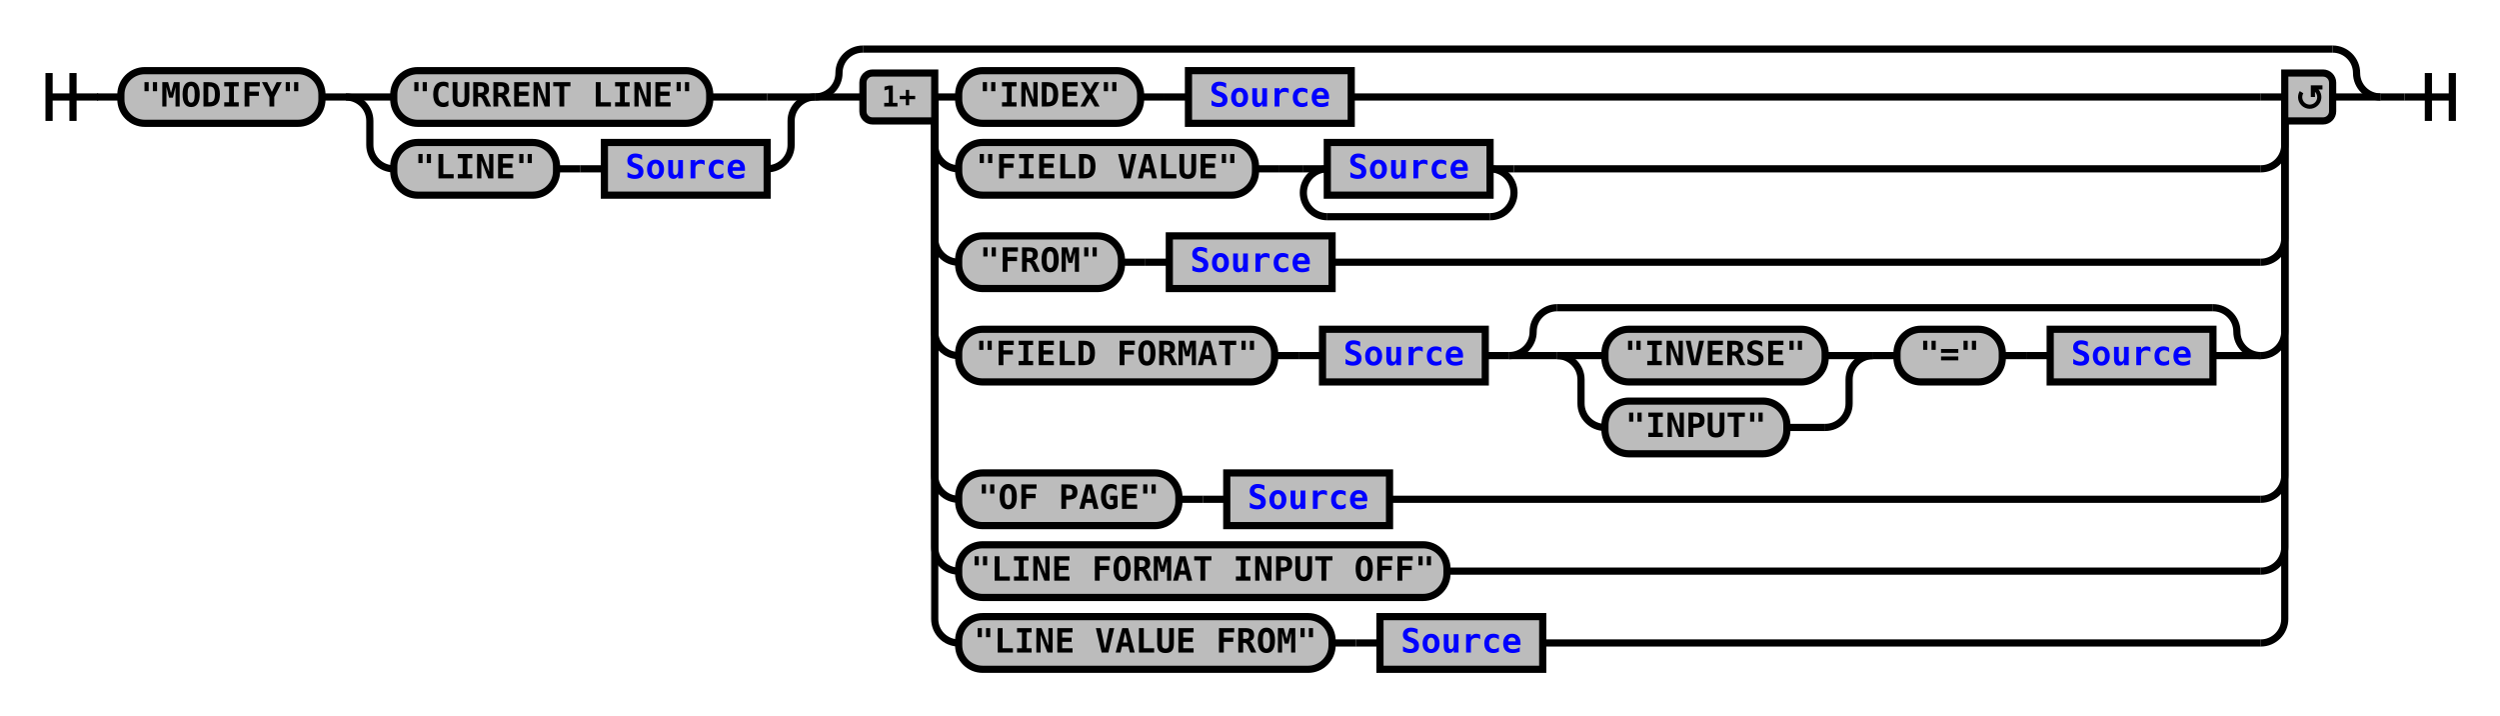
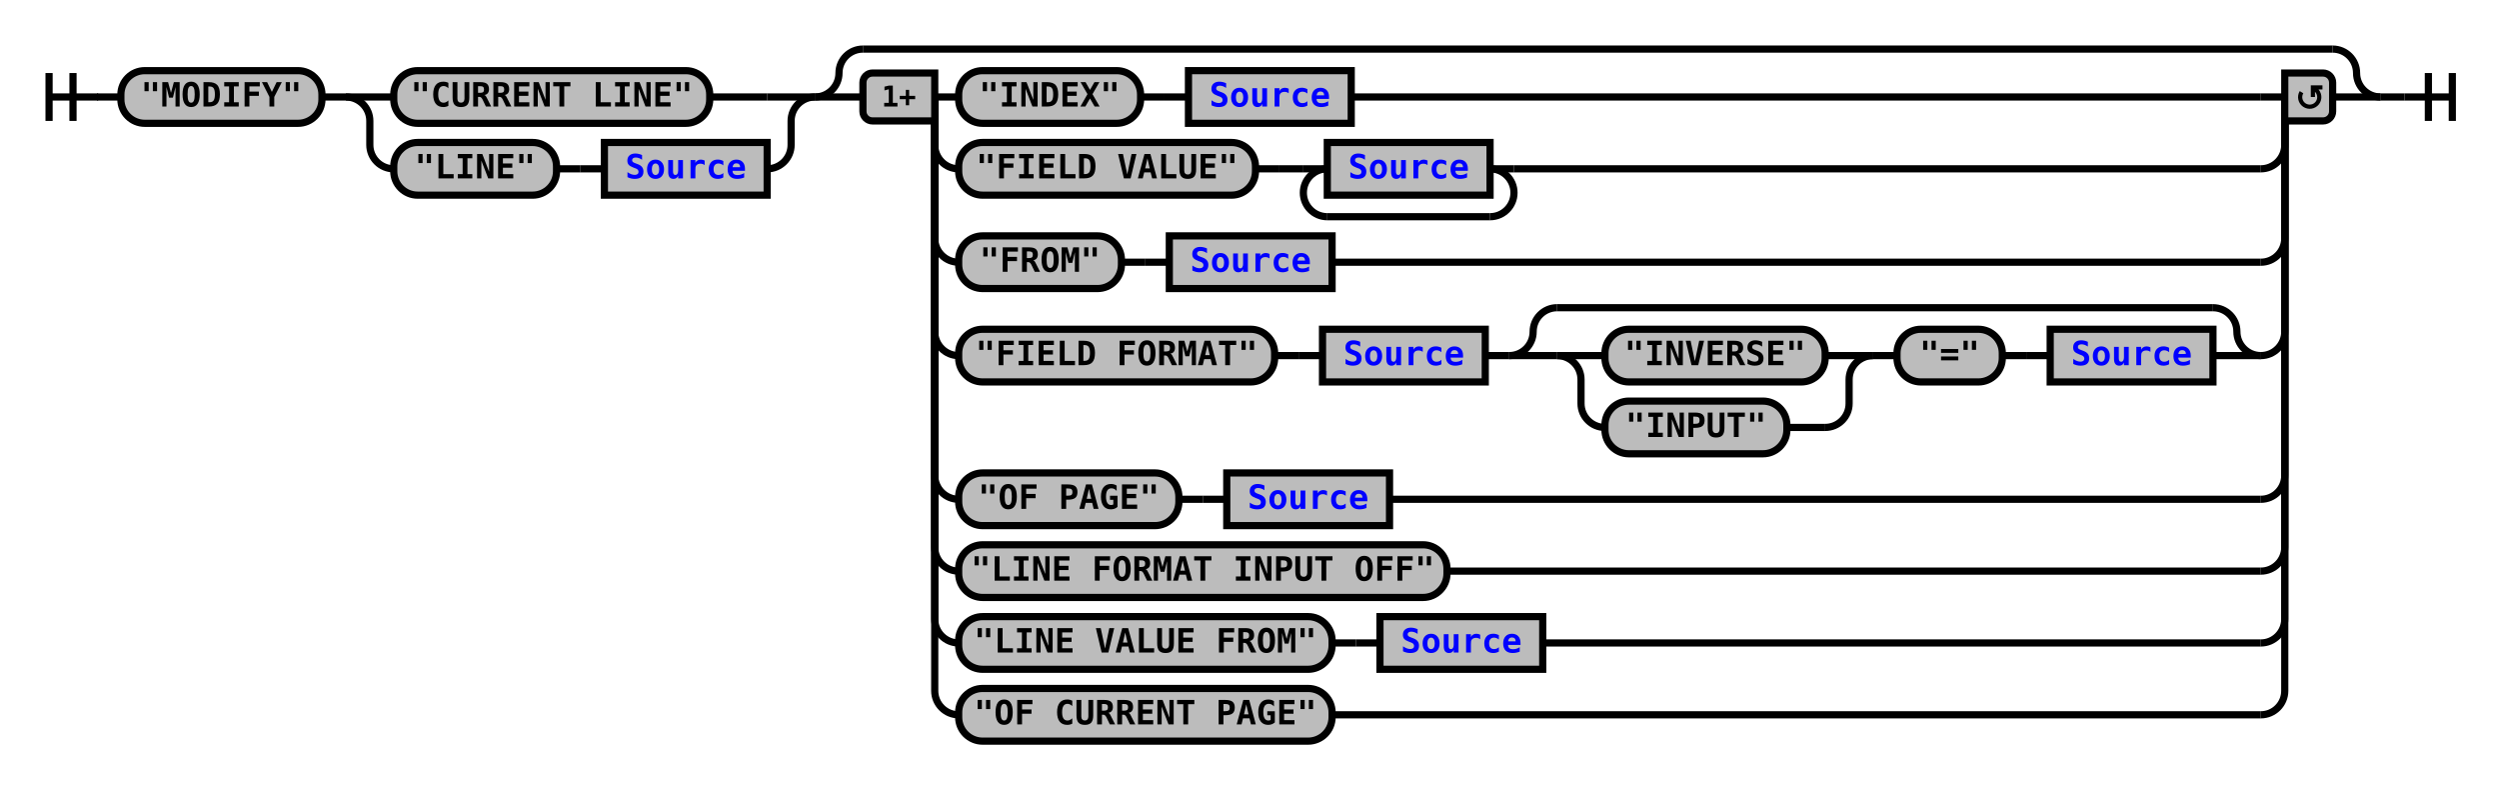
- <svg xmlns="http://www.w3.org/2000/svg" xmlns:xlink="http://www.w3.org/1999/xlink" class="railroad-diagram" width="1044" height="299" viewBox="0 0 1044 299">
+ <svg xmlns="http://www.w3.org/2000/svg" xmlns:xlink="http://www.w3.org/1999/xlink" class="railroad-diagram" width="1044" height="329" viewBox="0 0 1044 329">
  <defs>
    <style type="text/css">
path {
stroke-width: 3;
stroke: black;
fill: rgba(0,0,0,0);
}
text {
font: bold 14px monospace;
text-anchor: middle;
}
text.diagram-text {
font-size: 12px;
}
a {
fill: blue;
}
text.diagram-arrow {
font-size: 16px;
}
text.label {
text-anchor: start;
}
text.comment {
font: italic 12px monospace;
}
rect {
stroke-width: 3;
stroke: black;
fill: #BCBCBC;
}
path.diagram-text {
stroke-width: 3;
stroke: black;
fill: #BCBCBC;
cursor: help;
}
</style>
  </defs>
  <g transform="translate(.5 .5)">
    <path d="M 20 30 v 20 m 10 -20 v 20 m -10 -10 h 20.5" />
    <path d="M40 40h10" />
    <g>
      <path d="M50 40h0" />
      <path d="M994 40h0" />
      <g class="terminal">
        <path d="M50 40h0" />
        <path d="M134 40h0" />
        <rect x="50" y="29" width="84" height="22" rx="10" ry="10" />
        <text x="92" y="44">"MODIFY"</text>
      </g>
      <path d="M134 40h10" />
      <g>
        <path d="M144 40h0" />
        <path d="M340 40h0" />
        <path d="M144 40h20" />
        <g class="terminal">
          <path d="M164 40h0" />
          <path d="M296 40h24" />
          <rect x="164" y="29" width="132" height="22" rx="10" ry="10" />
          <text x="230" y="44">"CURRENT LINE"</text>
        </g>
        <path d="M320 40h20" />
        <path d="M144 40a10 10 0 0 1 10 10v10a10 10 0 0 0 10 10" />
        <g>
          <path d="M164 70h0" />
          <path d="M320 70h0" />
          <g class="terminal">
            <path d="M164 70h0" />
            <path d="M232 70h0" />
            <rect x="164" y="59" width="68" height="22" rx="10" ry="10" />
            <text x="198" y="74">"LINE"</text>
          </g>
          <path d="M232 70h10" />
          <path d="M242 70h10" />
          <g class="non-terminal">
            <path d="M252 70h0" />
            <path d="M320 70h0" />
            <rect x="252" y="59" width="68" height="22" />
            <a xlink:href="reuse_source.svg">
              <text x="286" y="74">Source</text>
            </a>
          </g>
        </g>
        <path d="M320 70a10 10 0 0 0 10 -10v-10a10 10 0 0 1 10 -10" />
      </g>
      <g>
        <path d="M340 40h0" />
        <path d="M994 40h0" />
        <path d="M340 40a10 10 0 0 0 10 -10v0a10 10 0 0 1 10 -10" />
        <g>
          <path d="M360 20h614" />
        </g>
        <path d="M974 20a10 10 0 0 1 10 10v0a10 10 0 0 0 10 10" />
        <path d="M340 40h20" />
        <g>
          <path d="M360 40h0" />
          <path d="M974 40h0" />
          <path d="M390 40h10" />
          <g>
            <path d="M400 40h0" />
            <path d="M564 40h380" />
            <g class="terminal">
              <path d="M400 40h0" />
              <path d="M476 40h0" />
              <rect x="400" y="29" width="76" height="22" rx="10" ry="10" />
              <text x="438" y="44">"INDEX"</text>
            </g>
            <path d="M476 40h10" />
            <path d="M486 40h10" />
            <g class="non-terminal">
              <path d="M496 40h0" />
              <path d="M564 40h0" />
              <rect x="496" y="29" width="68" height="22" />
              <a xlink:href="reuse_source.svg">
                <text x="530" y="44">Source</text>
              </a>
            </g>
          </g>
          <path d="M944 40h10" />
          <path d="M390 40v20a10 10 0 0 0 10 10" />
          <g>
            <path d="M400 70h0" />
            <path d="M632 70h312" />
            <g class="terminal">
              <path d="M400 70h0" />
              <path d="M524 70h0" />
              <rect x="400" y="59" width="124" height="22" rx="10" ry="10" />
              <text x="462" y="74">"FIELD VALUE"</text>
            </g>
            <path d="M524 70h10" />
            <path d="M534 70h10" />
            <g>
              <path d="M544 70h0" />
              <path d="M632 70h0" />
              <path d="M544 70h10" />
              <g class="non-terminal">
                <path d="M554 70h0" />
                <path d="M622 70h0" />
                <rect x="554" y="59" width="68" height="22" />
                <a xlink:href="reuse_source.svg">
                  <text x="588" y="74">Source</text>
                </a>
              </g>
              <path d="M622 70h10" />
              <path d="M554 70a10 10 0 0 0 -10 10v0a10 10 0 0 0 10 10" />
              <g>
                <path d="M554 90h68" />
              </g>
              <path d="M622 90a10 10 0 0 0 10 -10v0a10 10 0 0 0 -10 -10" />
            </g>
          </g>
          <path d="M944 70a10 10 0 0 0 10 -10v-20" />
          <path d="M390 40v59a10 10 0 0 0 10 10" />
          <g>
            <path d="M400 109h0" />
            <path d="M556 109h388" />
            <g class="terminal">
              <path d="M400 109h0" />
              <path d="M468 109h0" />
              <rect x="400" y="98" width="68" height="22" rx="10" ry="10" />
              <text x="434" y="113">"FROM"</text>
            </g>
            <path d="M468 109h10" />
            <path d="M478 109h10" />
            <g class="non-terminal">
              <path d="M488 109h0" />
              <path d="M556 109h0" />
              <rect x="488" y="98" width="68" height="22" />
              <a xlink:href="reuse_source.svg">
                <text x="522" y="113">Source</text>
              </a>
            </g>
          </g>
          <path d="M944 109a10 10 0 0 0 10 -10v-59" />
          <path d="M390 40v98a10 10 0 0 0 10 10" />
          <g>
            <path d="M400 148h0" />
            <path d="M944 148h0" />
            <g class="terminal">
              <path d="M400 148h0" />
              <path d="M532 148h0" />
              <rect x="400" y="137" width="132" height="22" rx="10" ry="10" />
              <text x="466" y="152">"FIELD FORMAT"</text>
            </g>
            <path d="M532 148h10" />
            <path d="M542 148h10" />
            <g class="non-terminal">
              <path d="M552 148h0" />
              <path d="M620 148h0" />
              <rect x="552" y="137" width="68" height="22" />
              <a xlink:href="reuse_source.svg">
                <text x="586" y="152">Source</text>
              </a>
            </g>
            <path d="M620 148h10" />
            <g>
              <path d="M630 148h0" />
              <path d="M944 148h0" />
              <path d="M630 148a10 10 0 0 0 10 -10v0a10 10 0 0 1 10 -10" />
              <g>
                <path d="M650 128h274" />
              </g>
              <path d="M924 128a10 10 0 0 1 10 10v0a10 10 0 0 0 10 10" />
              <path d="M630 148h20" />
              <g>
                <path d="M650 148h0" />
                <path d="M924 148h0" />
                <g>
                  <path d="M650 148h0" />
                  <path d="M782 148h0" />
                  <path d="M650 148h20" />
                  <g class="terminal">
                    <path d="M670 148h0" />
                    <path d="M762 148h0" />
                    <rect x="670" y="137" width="92" height="22" rx="10" ry="10" />
                    <text x="716" y="152">"INVERSE"</text>
                  </g>
                  <path d="M762 148h20" />
                  <path d="M650 148a10 10 0 0 1 10 10v10a10 10 0 0 0 10 10" />
                  <g class="terminal">
                    <path d="M670 178h0" />
                    <path d="M746 178h16" />
                    <rect x="670" y="167" width="76" height="22" rx="10" ry="10" />
                    <text x="708" y="182">"INPUT"</text>
                  </g>
                  <path d="M762 178a10 10 0 0 0 10 -10v-10a10 10 0 0 1 10 -10" />
                </g>
                <path d="M782 148h10" />
                <g class="terminal">
                  <path d="M792 148h0" />
                  <path d="M836 148h0" />
                  <rect x="792" y="137" width="44" height="22" rx="10" ry="10" />
                  <text x="814" y="152">"="</text>
                </g>
                <path d="M836 148h10" />
                <path d="M846 148h10" />
                <g class="non-terminal">
                  <path d="M856 148h0" />
                  <path d="M924 148h0" />
                  <rect x="856" y="137" width="68" height="22" />
                  <a xlink:href="reuse_source.svg">
                    <text x="890" y="152">Source</text>
                  </a>
                </g>
              </g>
              <path d="M924 148h20" />
            </g>
          </g>
          <path d="M944 148a10 10 0 0 0 10 -10v-98" />
          <path d="M390 40v158a10 10 0 0 0 10 10" />
          <g>
            <path d="M400 208h0" />
            <path d="M580 208h364" />
            <g class="terminal">
              <path d="M400 208h0" />
              <path d="M492 208h0" />
              <rect x="400" y="197" width="92" height="22" rx="10" ry="10" />
              <text x="446" y="212">"OF PAGE"</text>
            </g>
            <path d="M492 208h10" />
            <path d="M502 208h10" />
            <g class="non-terminal">
              <path d="M512 208h0" />
              <path d="M580 208h0" />
              <rect x="512" y="197" width="68" height="22" />
              <a xlink:href="reuse_source.svg">
                <text x="546" y="212">Source</text>
              </a>
            </g>
          </g>
          <path d="M944 208a10 10 0 0 0 10 -10v-158" />
          <path d="M390 40v188a10 10 0 0 0 10 10" />
          <g class="terminal">
            <path d="M400 238h0" />
            <path d="M604 238h340" />
            <rect x="400" y="227" width="204" height="22" rx="10" ry="10" />
            <text x="502" y="242">"LINE FORMAT INPUT OFF"</text>
          </g>
          <path d="M944 238a10 10 0 0 0 10 -10v-188" />
          <path d="M390 40v218a10 10 0 0 0 10 10" />
          <g>
            <path d="M400 268h0" />
            <path d="M644 268h300" />
            <g class="terminal">
              <path d="M400 268h0" />
              <path d="M556 268h0" />
              <rect x="400" y="257" width="156" height="22" rx="10" ry="10" />
              <text x="478" y="272">"LINE VALUE FROM"</text>
            </g>
            <path d="M556 268h10" />
            <path d="M566 268h10" />
            <g class="non-terminal">
              <path d="M576 268h0" />
              <path d="M644 268h0" />
              <rect x="576" y="257" width="68" height="22" />
              <a xlink:href="reuse_source.svg">
                <text x="610" y="272">Source</text>
              </a>
            </g>
          </g>
          <path d="M944 268a10 10 0 0 0 10 -10v-218" />
+           <path d="M390 40v248a10 10 0 0 0 10 10" />
+           <g class="terminal">
+             <path d="M400 298h0" />
+             <path d="M556 298h388" />
+             <rect x="400" y="287" width="156" height="22" rx="10" ry="10" />
+             <text x="478" y="302">"OF CURRENT PAGE"</text>
+           </g>
+           <path d="M944 298a10 10 0 0 0 10 -10v-248" />
          <g class="diagram-text">
            <path d="M 390 30 h -26 a 4 4 0 0 0 -4 4 v 12 a 4 4 0 0 0 4 4 h 26 z" class="diagram-text" />
            <text x="375" y="44" class="diagram-text">1+</text>
            <path d="M 954 30 h 16 a 4 4 0 0 1 4 4 v 12 a 4 4 0 0 1 -4 4 h -16 z" class="diagram-text" />
            <path d="M 961 38 a 4 4 0 1 0 6 -1 m 2.75 -1 h -4 v 4 m 0 -3 h 2" style="stroke-width: 1.75" />
          </g>
        </g>
        <path d="M974 40h20" />
      </g>
    </g>
    <path d="M994 40h10" />
    <path d="M 1004 40 h 20 m -10 -10 v 20 m 10 -20 v 20" />
  </g>
</svg>
